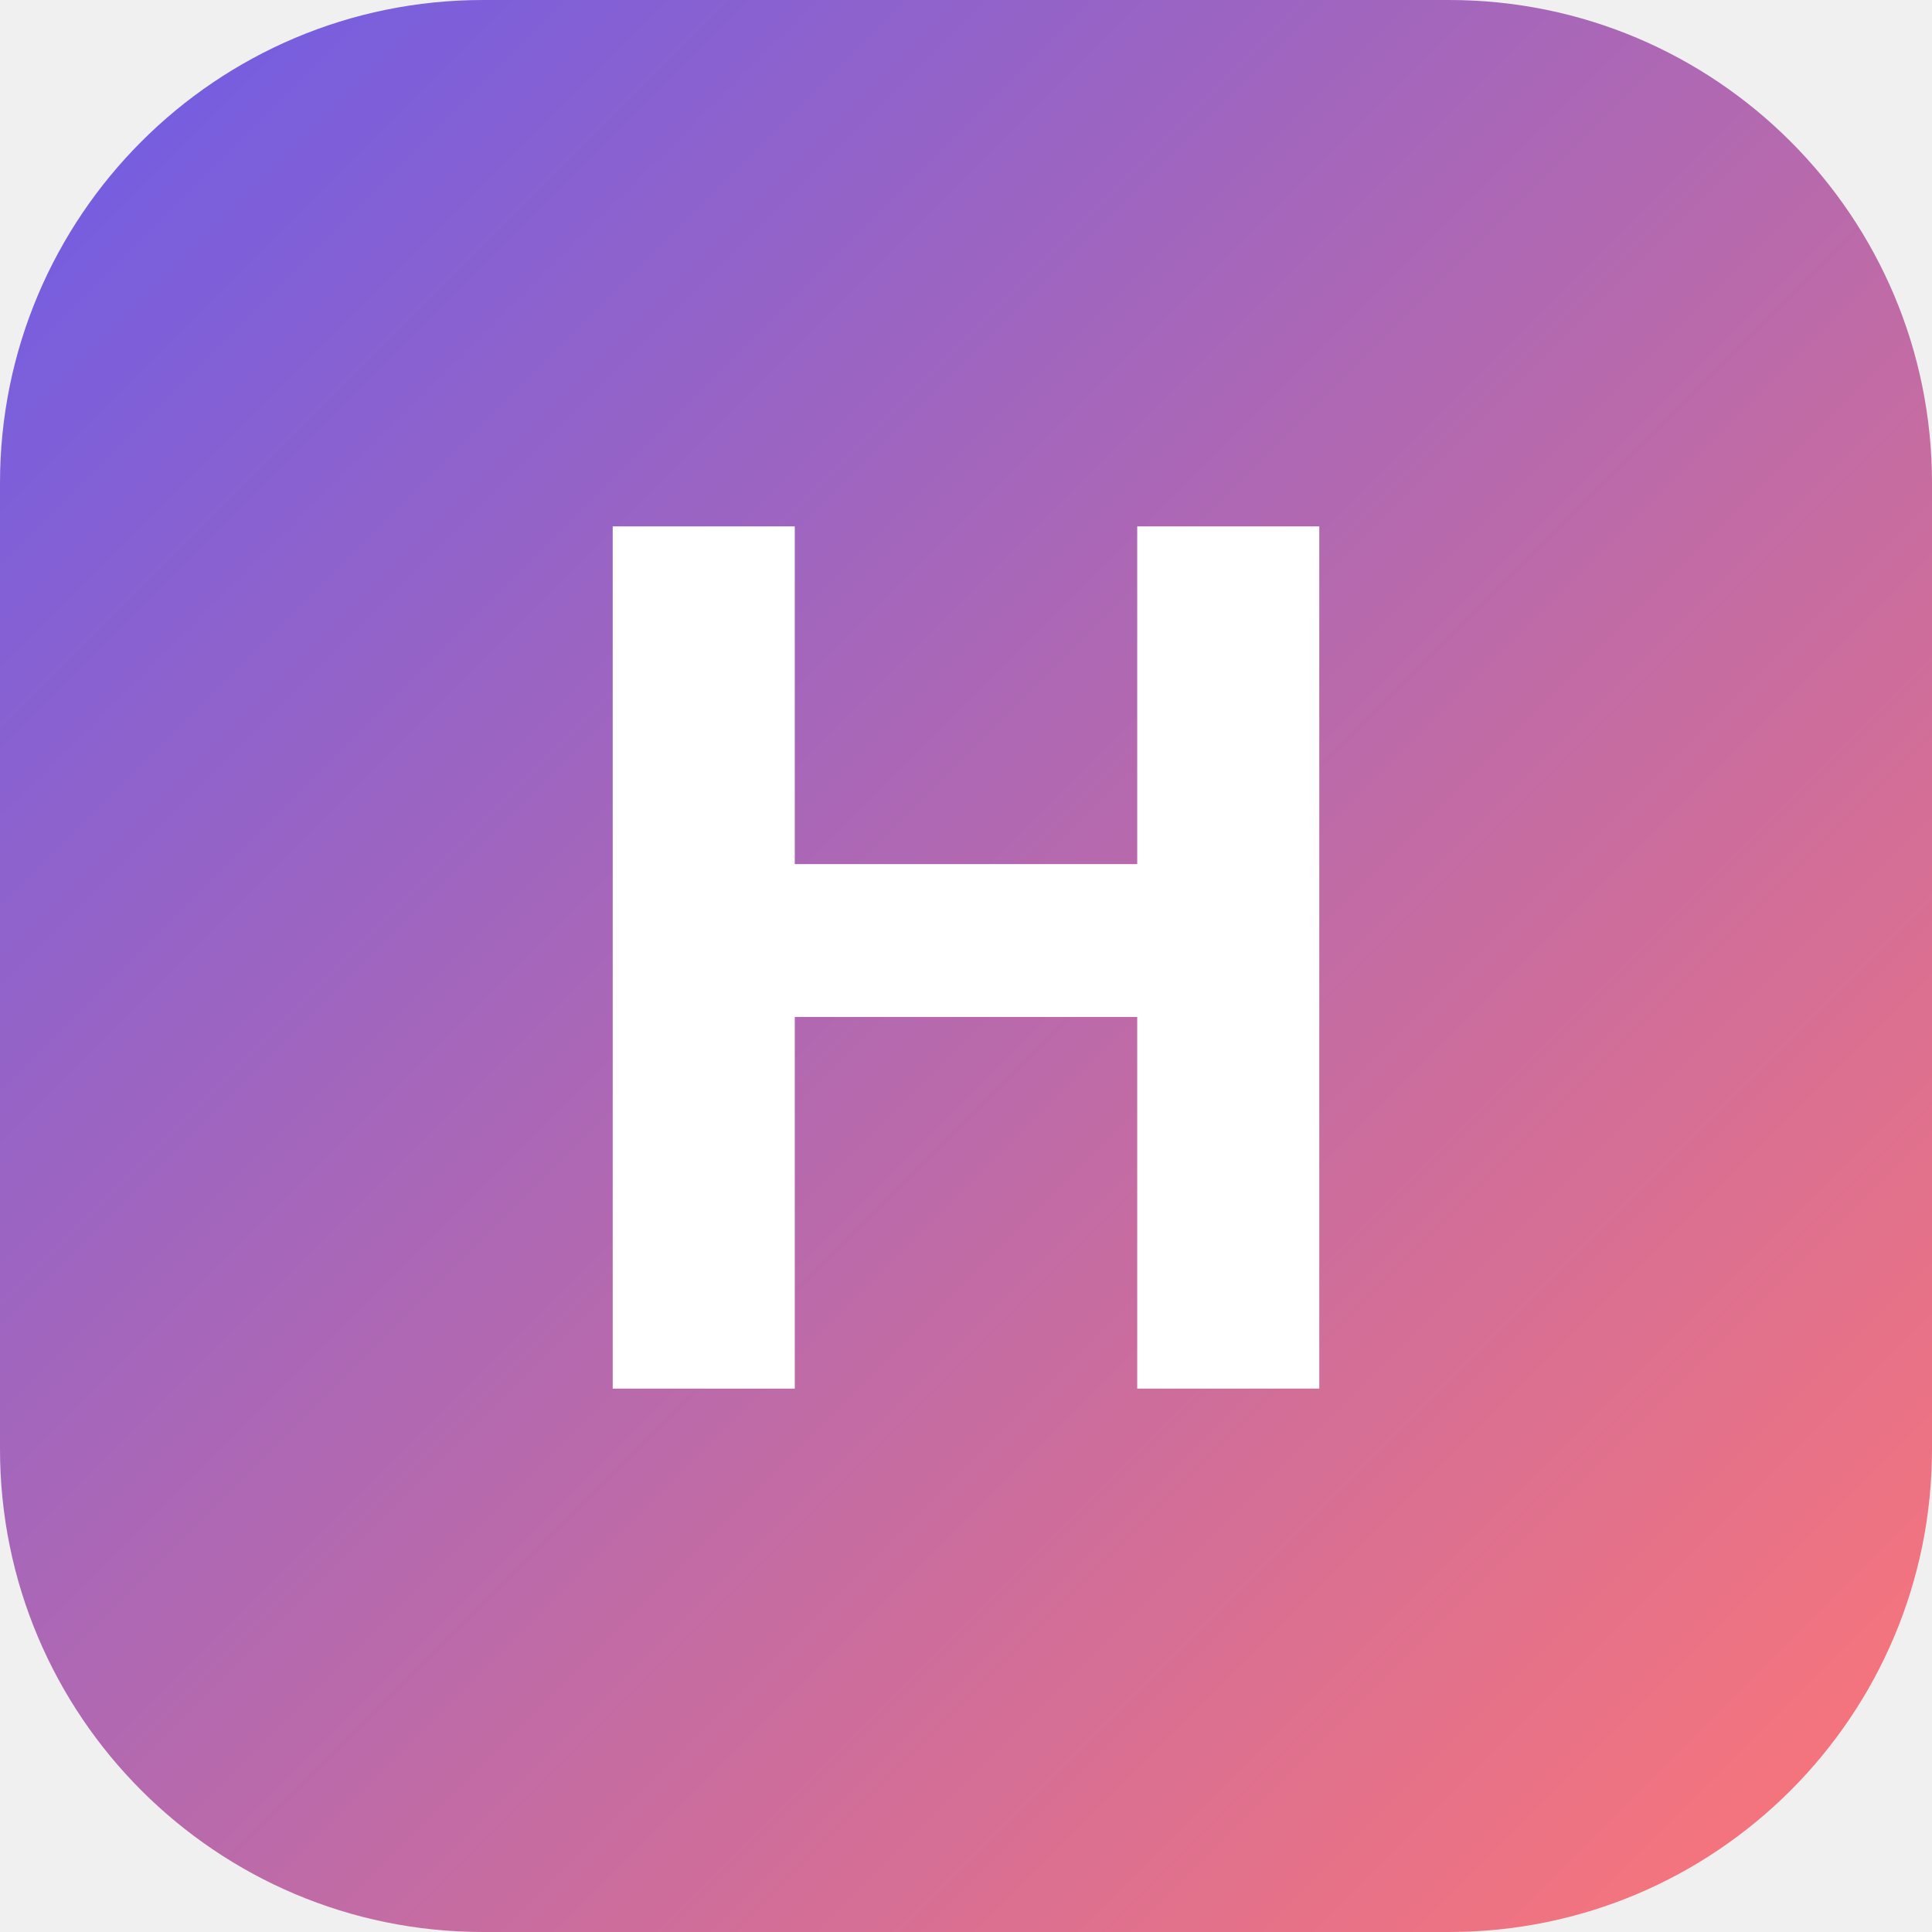
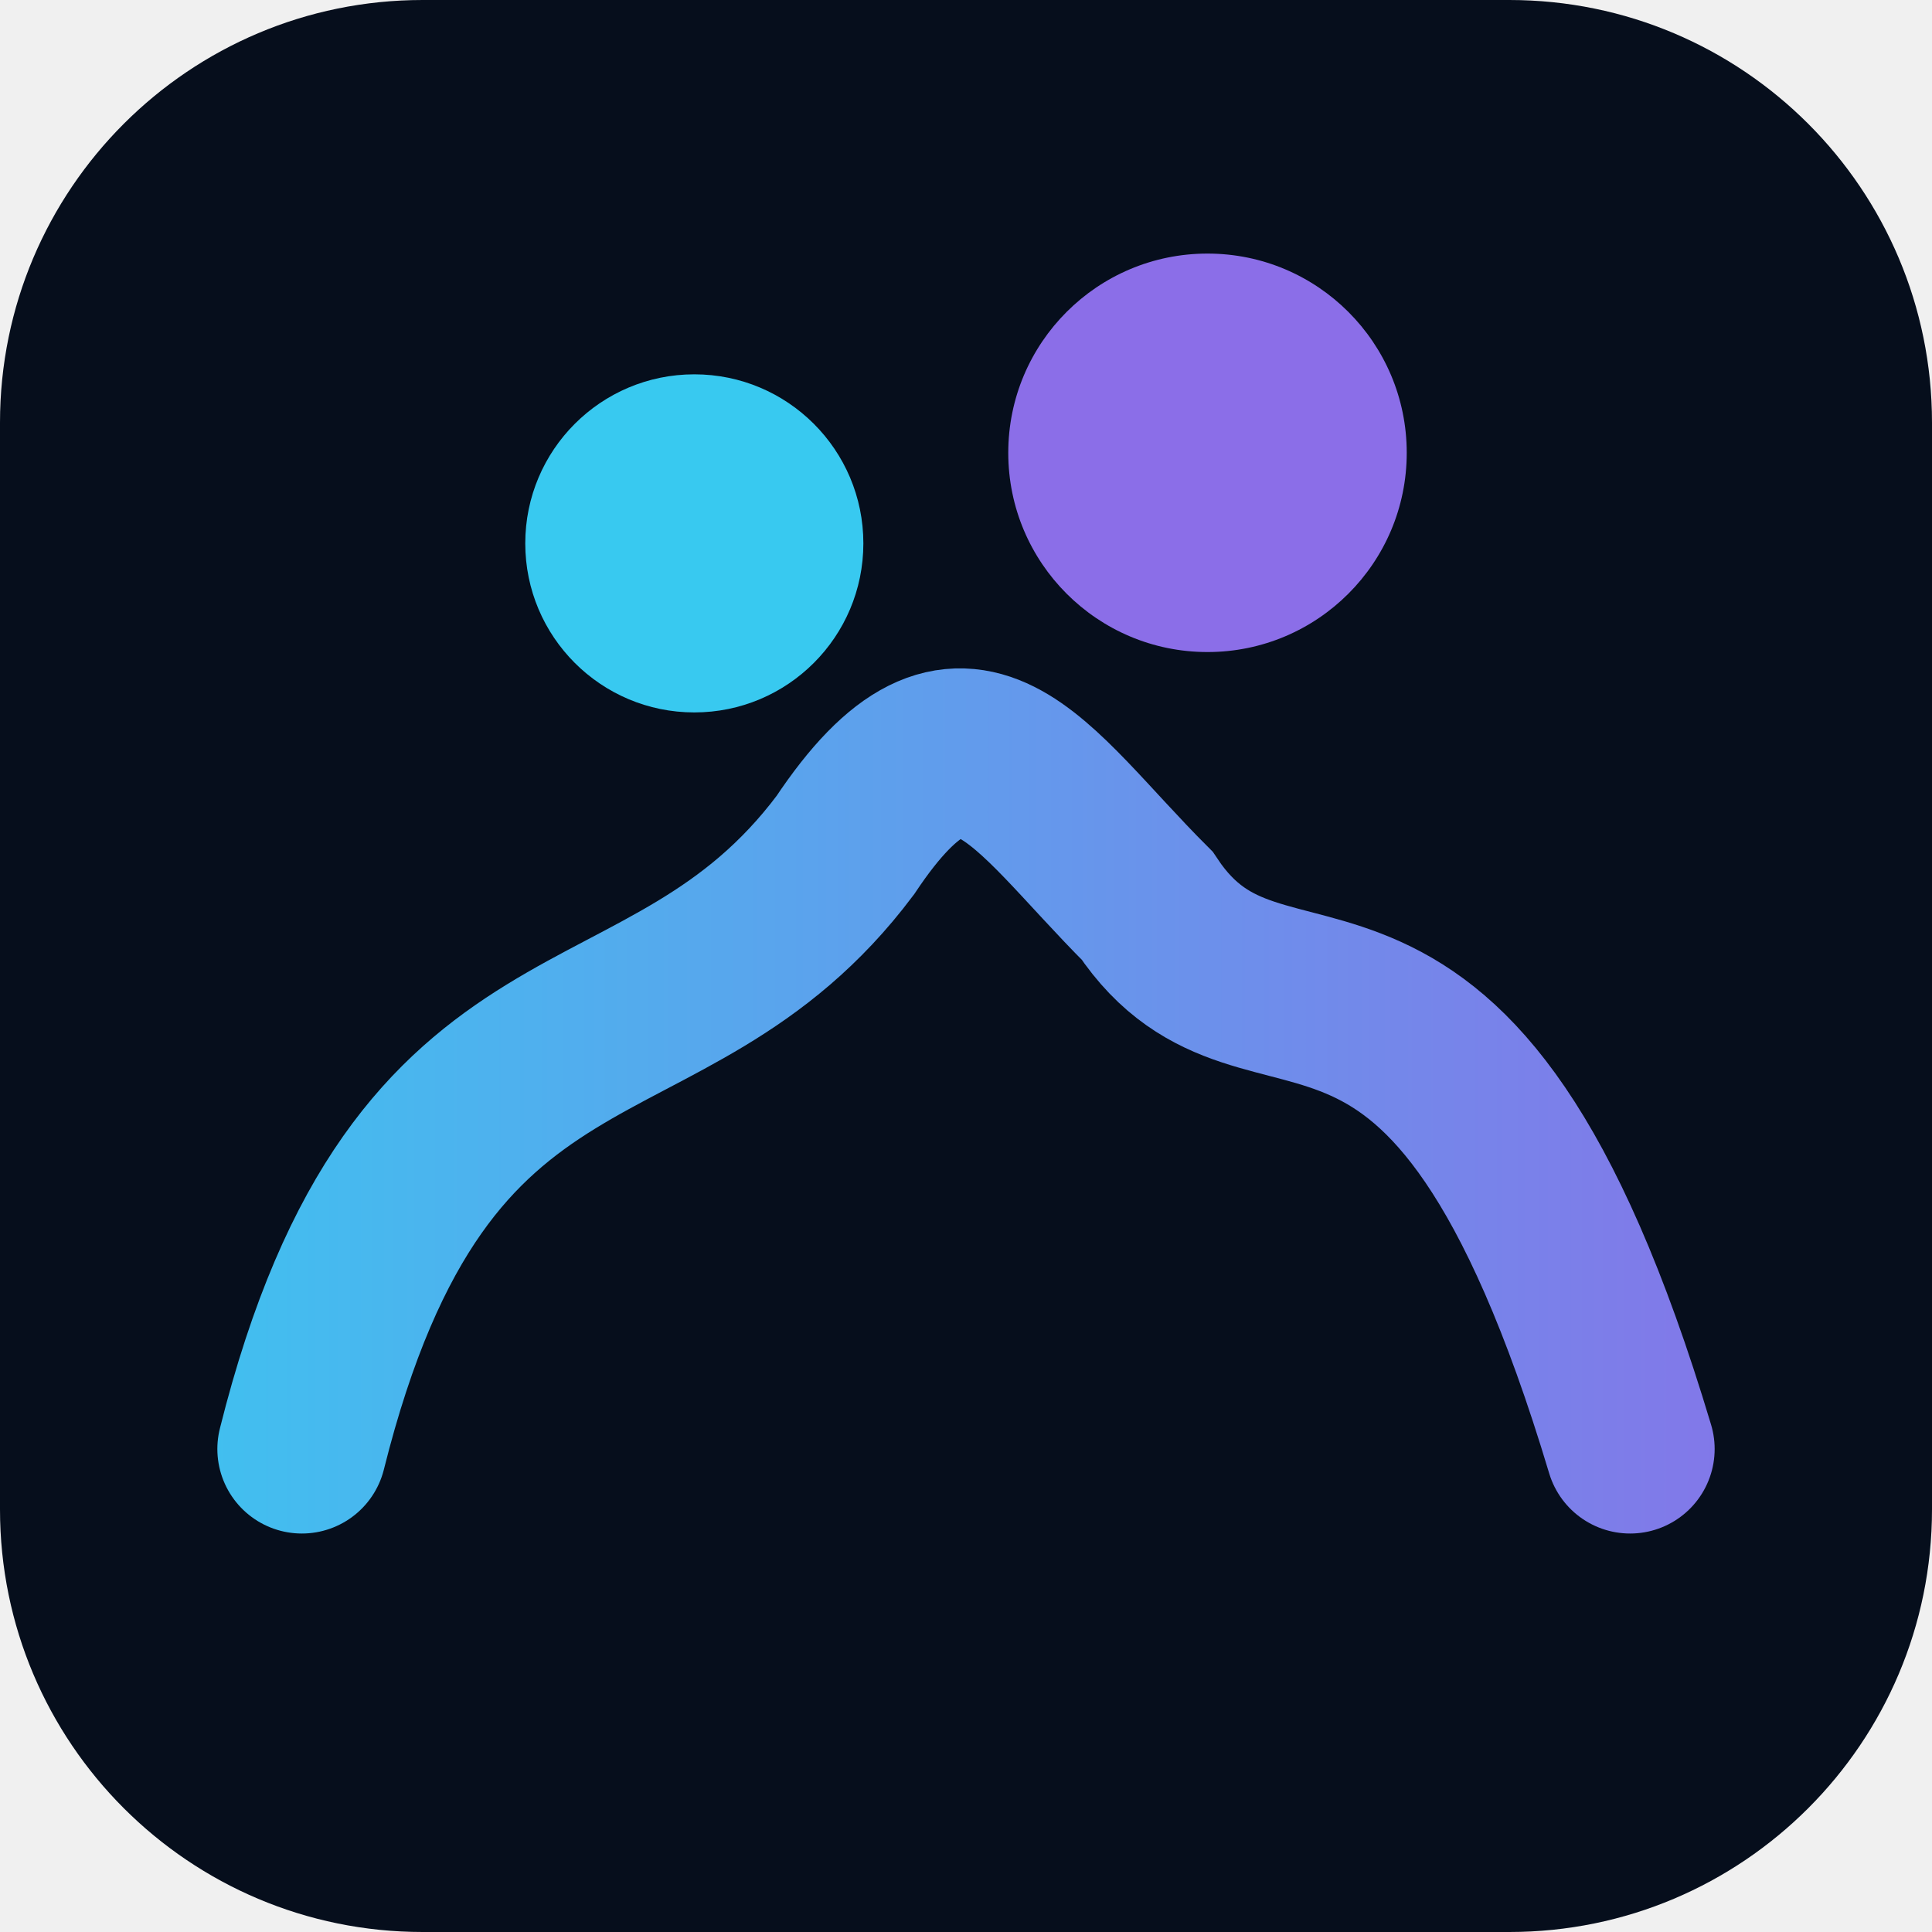
<svg xmlns="http://www.w3.org/2000/svg" viewBox="0 0 32 32">
  <defs>
-     <linearGradient id="g" x1="0" y1="0" x2="32" y2="32" gradientUnits="userSpaceOnUse">
-       <stop offset="0%" stop-color="#6C5CE7" />
-       <stop offset="100%" stop-color="#FF7675" />
+     <linearGradient id="g" x1="0" y1="0" x2="32" y2="0" gradientUnits="userSpaceOnUse">
+       <stop offset="0%" stop-color="#38C9F0" />
+       <stop offset="100%" stop-color="#8B6EE8" />
    </linearGradient>
  </defs>
-   <rect width="32" height="32" rx="8" fill="url(#g)" />
-   <text x="16" y="23" font-family="system-ui" font-weight="800" font-size="20" fill="white" text-anchor="middle">H</text>
+   <rect width="32" height="32" rx="7" fill="#060E1C" />
+   <circle cx="11.5" cy="9" r="2.8" fill="#38C9F0" />
+   <circle cx="20" cy="7.5" r="3.3" fill="#8B6EE8" />
+   <path d="M5 24 C7 16, 11 18, 14 14 C16 11, 17 13, 19 15 C21 18, 24 14, 27 24" stroke="url(#g)" stroke-width="2.8" stroke-linecap="round" fill="none" />
</svg>
